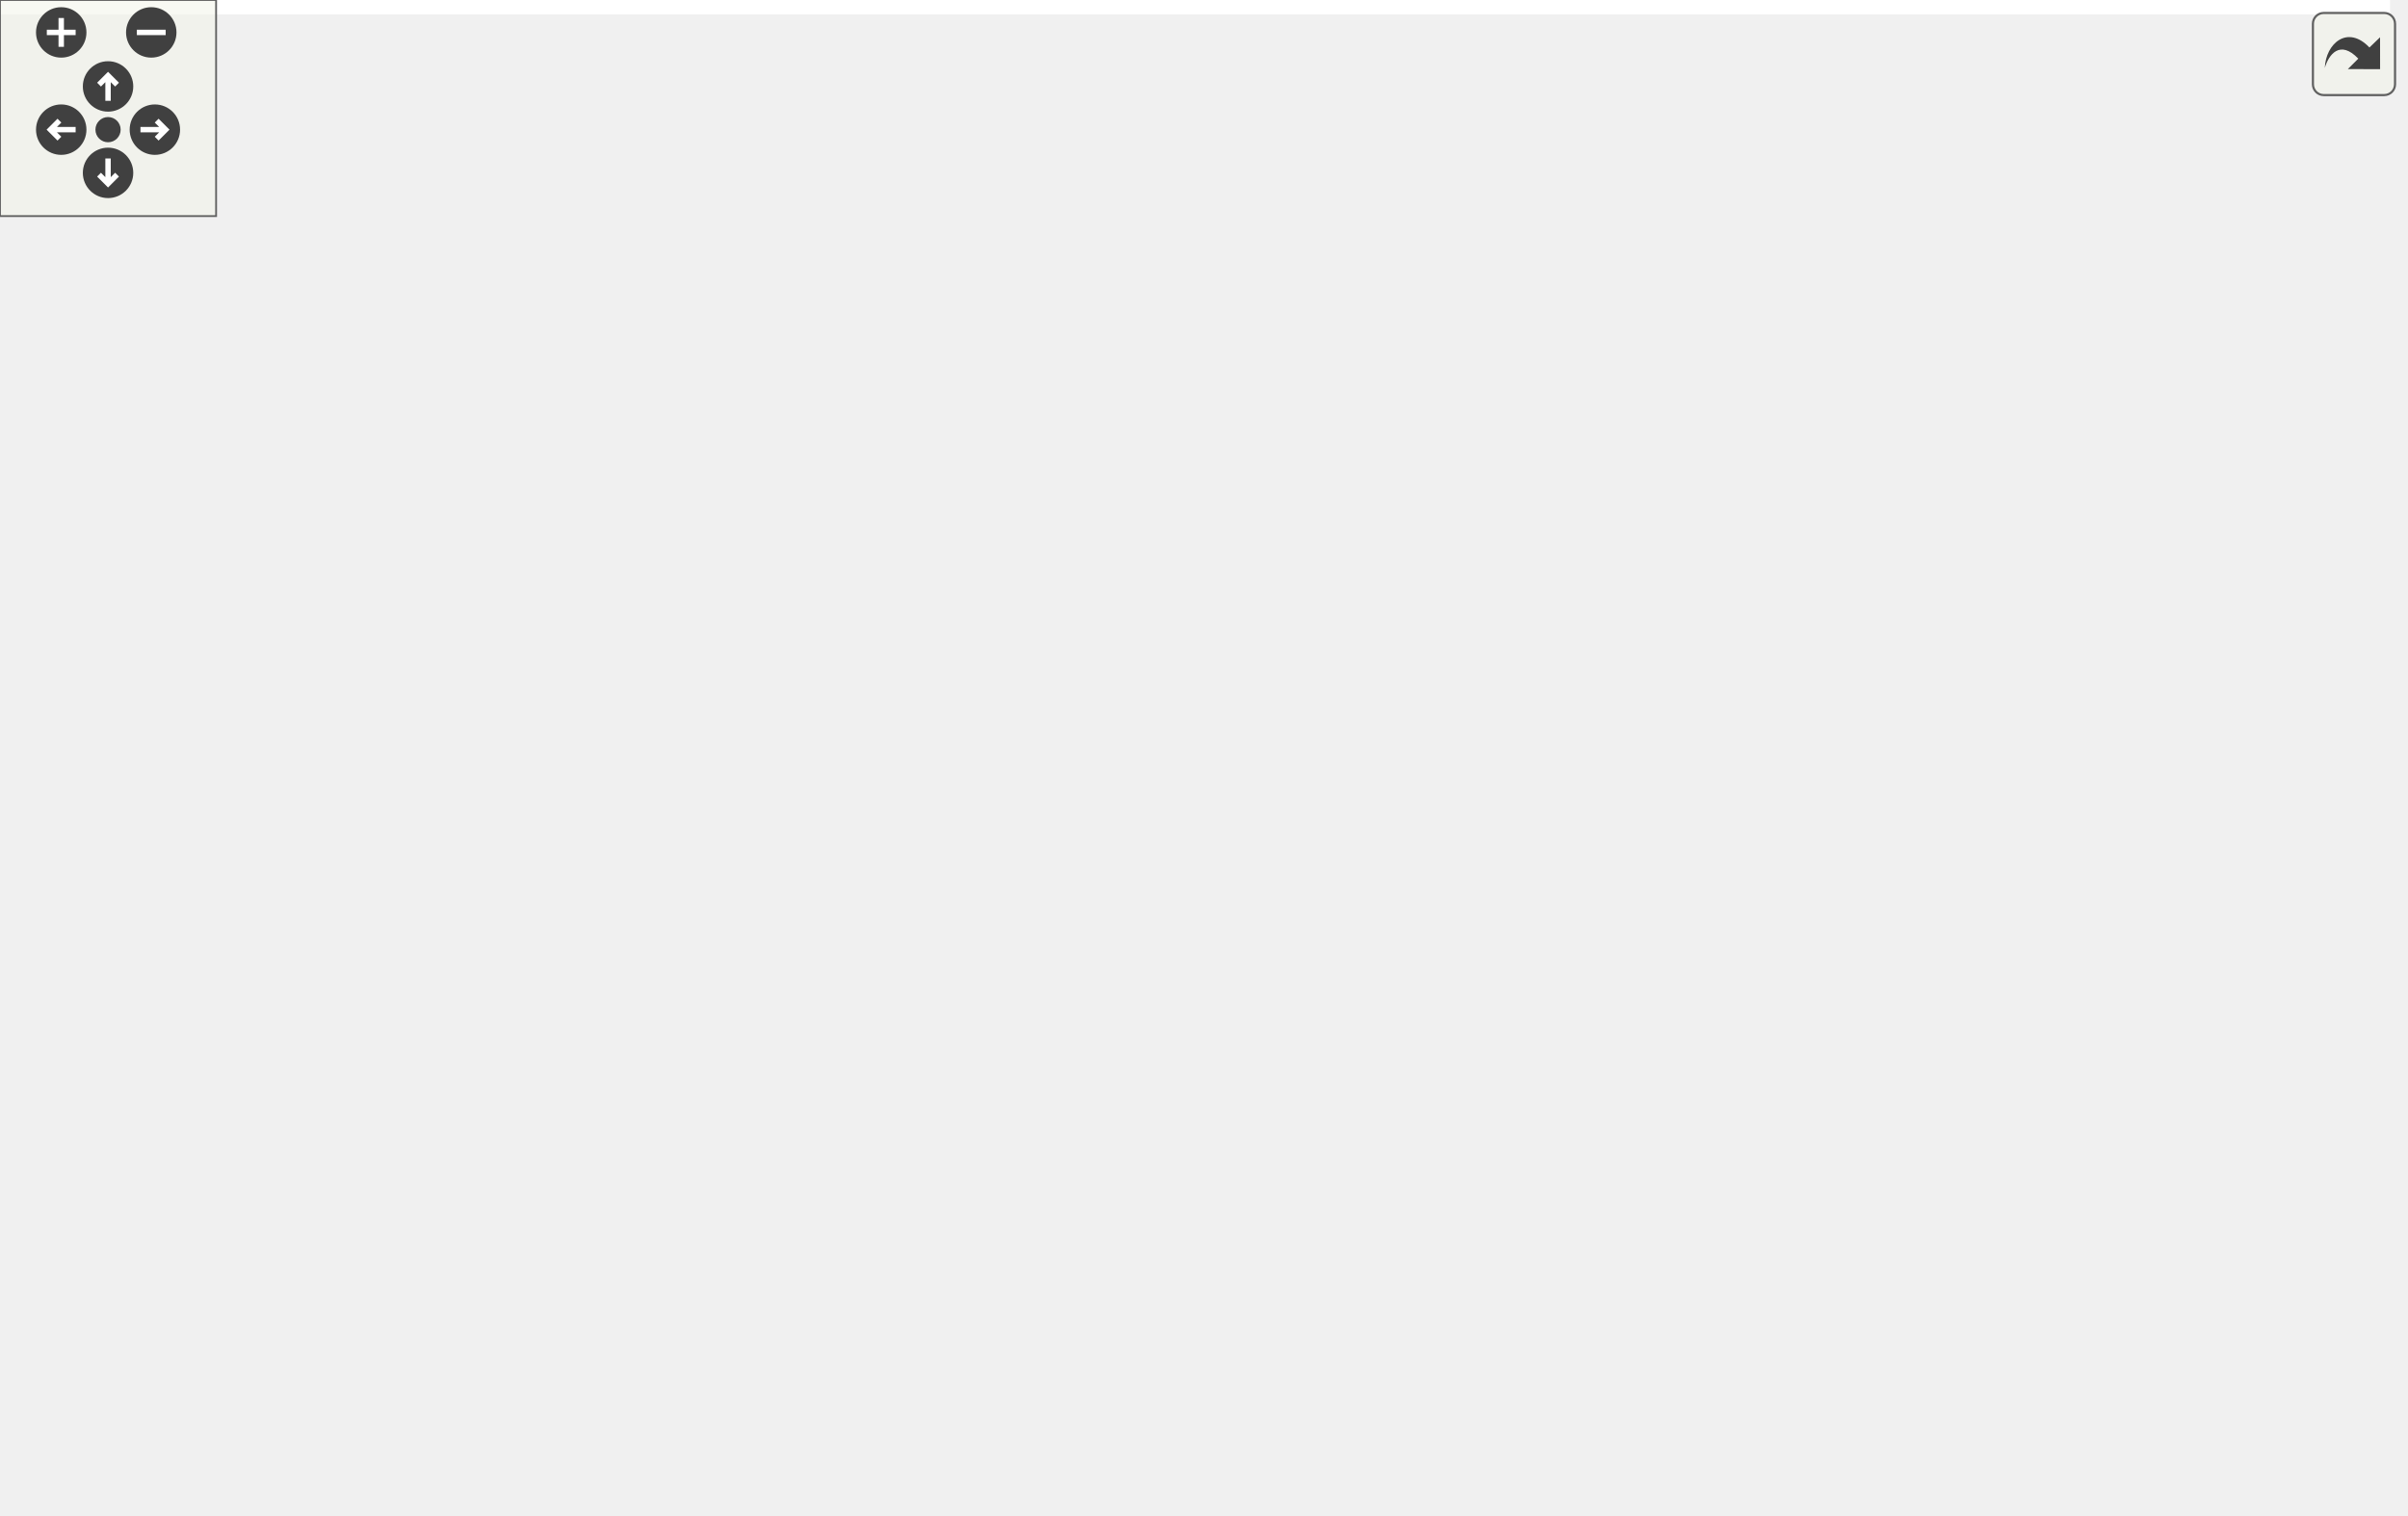
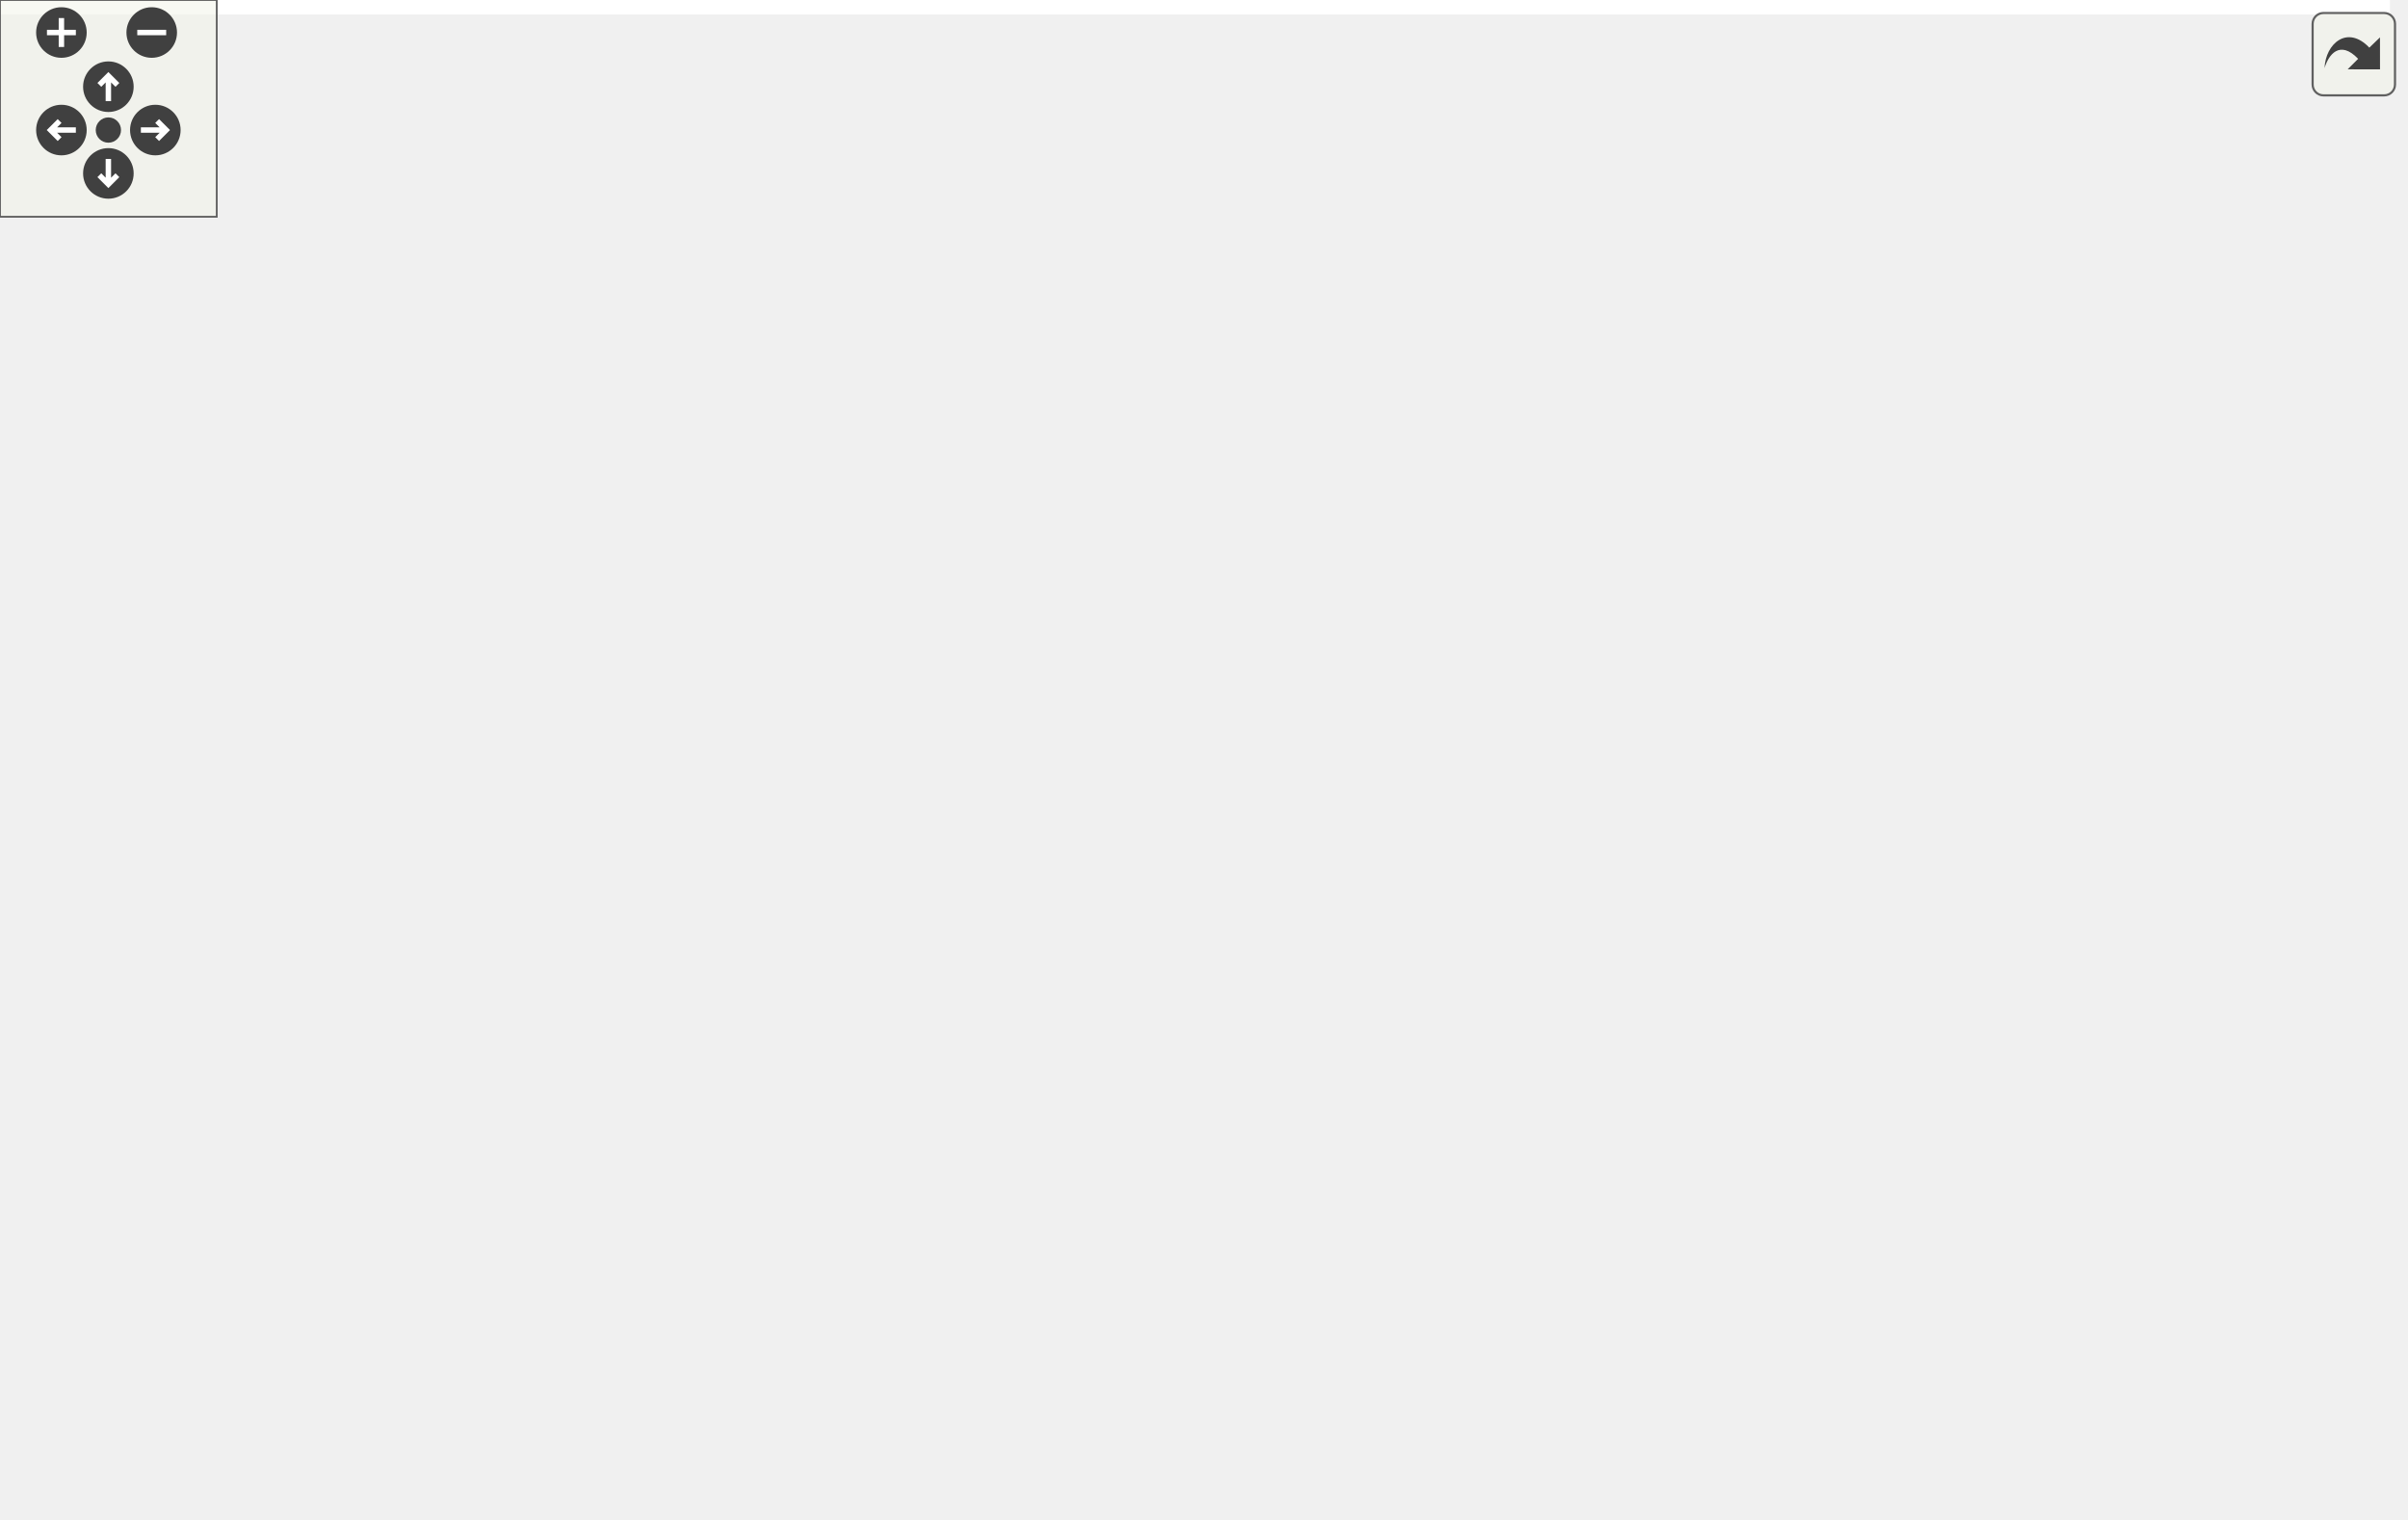
<svg xmlns="http://www.w3.org/2000/svg" xmlns:xlink="http://www.w3.org/1999/xlink" id="main" version="1.1" xml:space="preserve">
  <style type="text/css">
.edge:hover path { stroke: red; }
.edge:hover polygon { stroke: red; fill: red; }
</style>
  <defs>
    <circle id="rim" cx="0" cy="0" r="7" />
    <circle id="rim2" cx="0" cy="0" r="3.5" />
    <g id="zoomPlus">
      <use xlink:href="#rim" fill="#404040">
        <set attributeName="fill" to="#808080" begin="zoomplus.mouseover" end="zoomplus.mouseout" />
      </use>
      <path d="M-4,0h8M0,-4v8" fill="none" stroke="white" stroke-width="1.5" pointer-events="none" />
    </g>
    <g id="zoomMin">
      <use xlink:href="#rim" fill="#404040">
        <set attributeName="fill" to="#808080" begin="zoomminus.mouseover" end="zoomminus.mouseout" />
      </use>
      <path d="M-4,0h8" fill="none" stroke="white" stroke-width="1.5" pointer-events="none" />
    </g>
    <g id="dirArrow">
      <path fill="none" stroke="white" stroke-width="1.5" d="M0,-3.0v7 M-2.5,-0.5L0,-3.0L2.5,-0.5" />
    </g>
    <g id="resetDef">
      <use xlink:href="#rim2" fill="#404040">
        <set attributeName="fill" to="#808080" begin="reset.mouseover" end="reset.mouseout" />
      </use>
    </g>
  </defs>
  <svg id="graph" class="graph">
    <g id="viewport">
-       <polygon fill="white" stroke="transparent" points="-4,4 -4,-360 663.59,-360 663.59,4 -4,4" />
+       <polygon fill="white" stroke="transparent" points="-4,4 -4,-360 661.59,-360 661.59,4 -4,4" />
      <g id="node1" class="node">
        <g id="a_node1">
          <a xlink:title=" ">
-             <polygon fill="#bfbfbf" stroke="black" points="26.09,-336.5 26.09,-355.5 350.09,-355.5 350.09,-336.5 26.09,-336.5" />
-             <text text-anchor="middle" x="188.09" y="-343.5" font-family="Helvetica,sans-Serif" font-size="10.00">/home/runner/work/gauri/gauri/gauri/include/gauri/application.h</text>
+             <polygon fill="#bfbfbf" stroke="black" points="25.09,-336.5 25.09,-355.5 349.09,-355.5 349.09,-336.5 25.09,-336.5" />
+             <text text-anchor="middle" x="187.09" y="-343.5" font-family="Helvetica,sans-Serif" font-size="10.00">/home/runner/work/gauri/gauri/gauri/include/gauri/application.h</text>
          </a>
        </g>
      </g>
      <g id="node2" class="node">
        <g id="a_node2">
-           <a xlink:href="time__step_8h.html" target="_top" xlink:title=" ">
-             <polygon fill="white" stroke="black" points="230.09,-168.5 230.09,-187.5 356.09,-187.5 356.09,-168.5 230.09,-168.5" />
-             <text text-anchor="middle" x="293.09" y="-175.5" font-family="Helvetica,sans-Serif" font-size="10.00">gauri/core/time_step.h</text>
+           <a xlink:href="timestep_8h.html" target="_top" xlink:title=" ">
+             <polygon fill="white" stroke="black" points="230.59,-168.5 230.59,-187.5 351.59,-187.5 351.59,-168.5 230.59,-168.5" />
+             <text text-anchor="middle" x="291.09" y="-175.5" font-family="Helvetica,sans-Serif" font-size="10.00">gauri/core/timestep.h</text>
          </a>
        </g>
      </g>
      <g id="edge1" class="edge">
-         <path fill="none" stroke="midnightblue" d="M189.9,-336.28C192.74,-323.51 198.9,-299.16 208.09,-280 221.1,-252.88 226.67,-246.97 246.09,-224 254.91,-213.56 265.89,-202.94 275.02,-194.64" />
-         <polygon fill="midnightblue" stroke="midnightblue" points="277.62,-197.01 282.76,-187.74 272.97,-191.78 277.62,-197.01" />
+         <path fill="none" stroke="midnightblue" d="M188.93,-336.3C191.81,-323.55 198.01,-299.22 207.09,-280 219.83,-253.03 224.97,-246.9 244.09,-224 252.93,-213.4 264.04,-202.67 273.24,-194.34" />
+         <polygon fill="midnightblue" stroke="midnightblue" points="275.56,-196.96 280.73,-187.71 270.92,-191.72 275.56,-196.96" />
      </g>
      <g id="node3" class="node">
        <g id="a_node3">
          <a xlink:href="event_8h.html" target="_top" xlink:title=" ">
            <polygon fill="white" stroke="black" points="100.09,-168.5 100.09,-187.5 212.09,-187.5 212.09,-168.5 100.09,-168.5" />
            <text text-anchor="middle" x="156.09" y="-175.5" font-family="Helvetica,sans-Serif" font-size="10.00">gauri/event/event.h</text>
          </a>
        </g>
      </g>
      <g id="edge2" class="edge">
-         <path fill="none" stroke="midnightblue" d="M185.01,-336.48C181.86,-327.51 177.04,-312.92 174.09,-300 165.92,-264.24 160.58,-221.65 157.97,-197.72" />
-         <polygon fill="midnightblue" stroke="midnightblue" points="161.43,-197.17 156.91,-187.59 154.47,-197.9 161.43,-197.17" />
+         <path fill="none" stroke="midnightblue" d="M183.99,-336.49C180.82,-327.52 175.99,-312.93 173.09,-300 165.07,-264.25 160.13,-221.65 157.77,-197.73" />
+         <polygon fill="midnightblue" stroke="midnightblue" points="161.24,-197.22 156.81,-187.59 154.27,-197.88 161.24,-197.22" />
      </g>
      <g id="node14" class="node">
        <g id="a_node14">
          <a xlink:href="imgui__layer_8h.html" target="_top" xlink:title=" ">
-             <polygon fill="white" stroke="black" points="216.59,-280.5 216.59,-299.5 357.59,-299.5 357.59,-280.5 216.59,-280.5" />
-             <text text-anchor="middle" x="287.09" y="-287.5" font-family="Helvetica,sans-Serif" font-size="10.00">gauri/imgui/imgui_layer.h</text>
+             <polygon fill="white" stroke="black" points="215.59,-280.5 215.59,-299.5 356.59,-299.5 356.59,-280.5 215.59,-280.5" />
+             <text text-anchor="middle" x="286.09" y="-287.5" font-family="Helvetica,sans-Serif" font-size="10.00">gauri/imgui/imgui_layer.h</text>
          </a>
        </g>
      </g>
      <g id="edge15" class="edge">
-         <path fill="none" stroke="midnightblue" d="M203.99,-336.32C219.73,-327.74 244.03,-314.49 262.3,-304.52" />
-         <polygon fill="midnightblue" stroke="midnightblue" points="264.12,-307.52 271.22,-299.65 260.77,-301.37 264.12,-307.52" />
+         <path fill="none" stroke="midnightblue" d="M202.99,-336.32C218.73,-327.74 243.03,-314.49 261.3,-304.52" />
+         <polygon fill="midnightblue" stroke="midnightblue" points="263.12,-307.52 270.22,-299.65 259.77,-301.37 263.12,-307.52" />
      </g>
      <g id="node16" class="node">
        <g id="a_node16">
          <a xlink:href="layer__stack_8h.html" target="_top" xlink:title=" ">
-             <polygon fill="white" stroke="black" points="376.09,-280.5 376.09,-299.5 486.09,-299.5 486.09,-280.5 376.09,-280.5" />
-             <text text-anchor="middle" x="431.09" y="-287.5" font-family="Helvetica,sans-Serif" font-size="10.00">gauri/layer_stack.h</text>
+             <polygon fill="white" stroke="black" points="375.09,-280.5 375.09,-299.5 485.09,-299.5 485.09,-280.5 375.09,-280.5" />
+             <text text-anchor="middle" x="430.09" y="-287.5" font-family="Helvetica,sans-Serif" font-size="10.00">gauri/layer_stack.h</text>
          </a>
        </g>
      </g>
      <g id="edge20" class="edge">
-         <path fill="none" stroke="midnightblue" d="M226.59,-336.44C268.89,-327.04 336.91,-311.93 382.76,-301.74" />
-         <polygon fill="midnightblue" stroke="midnightblue" points="383.76,-305.1 392.76,-299.52 382.24,-298.27 383.76,-305.1" />
+         <path fill="none" stroke="midnightblue" d="M225.59,-336.44C267.89,-327.04 335.91,-311.93 381.76,-301.74" />
+         <polygon fill="midnightblue" stroke="midnightblue" points="382.76,-305.1 391.76,-299.52 381.24,-298.27 382.76,-305.1" />
      </g>
      <g id="node18" class="node">
        <g id="a_node18">
          <a xlink:href="window_8h.html" target="_top" xlink:title=" ">
            <polygon fill="white" stroke="black" points="27.09,-224.5 27.09,-243.5 117.09,-243.5 117.09,-224.5 27.09,-224.5" />
            <text text-anchor="middle" x="72.09" y="-231.5" font-family="Helvetica,sans-Serif" font-size="10.00">gauri/window.h</text>
          </a>
        </g>
      </g>
      <g id="edge24" class="edge">
-         <path fill="none" stroke="midnightblue" d="M177.51,-336.27C166.85,-327.38 150.02,-313.07 136.09,-300 118.87,-283.85 100,-264.47 87.25,-251.1" />
-         <polygon fill="midnightblue" stroke="midnightblue" points="89.58,-248.48 80.16,-243.63 84.51,-253.29 89.58,-248.48" />
+         <path fill="none" stroke="midnightblue" d="M176.49,-336.3C165.81,-327.42 148.97,-313.12 135.09,-300 118.06,-283.91 99.51,-264.52 86.97,-251.13" />
+         <polygon fill="midnightblue" stroke="midnightblue" points="89.39,-248.59 80.01,-243.65 84.26,-253.35 89.39,-248.59" />
      </g>
      <g id="node4" class="node">
        <g id="a_node4">
          <a xlink:title=" ">
            <polygon fill="white" stroke="#bfbfbf" points="223.09,-56.5 223.09,-75.5 273.09,-75.5 273.09,-56.5 223.09,-56.5" />
            <text text-anchor="middle" x="248.09" y="-63.5" font-family="Helvetica,sans-Serif" font-size="10.00">cstdint</text>
          </a>
        </g>
      </g>
      <g id="edge3" class="edge">
        <path fill="none" stroke="midnightblue" d="M178.32,-168.49C194.62,-161.16 216.09,-149.05 229.09,-132 239.33,-118.57 244.06,-99.76 246.24,-85.82" />
        <polygon fill="midnightblue" stroke="midnightblue" points="249.71,-86.25 247.5,-75.89 242.77,-85.37 249.71,-86.25" />
      </g>
      <g id="node5" class="node">
        <g id="a_node5">
          <a xlink:title=" ">
            <polygon fill="white" stroke="#bfbfbf" points="80.59,-112.5 80.59,-131.5 145.59,-131.5 145.59,-112.5 80.59,-112.5" />
            <text text-anchor="middle" x="113.09" y="-119.5" font-family="Helvetica,sans-Serif" font-size="10.00">functional</text>
          </a>
        </g>
      </g>
      <g id="edge4" class="edge">
        <path fill="none" stroke="midnightblue" d="M148.99,-168.08C142.85,-160.38 133.82,-149.03 126.35,-139.65" />
        <polygon fill="midnightblue" stroke="midnightblue" points="129.02,-137.39 120.06,-131.75 123.55,-141.75 129.02,-137.39" />
      </g>
      <g id="node6" class="node">
        <g id="a_node6">
          <a xlink:title=" ">
            <polygon fill="white" stroke="#bfbfbf" points="164.09,-112.5 164.09,-131.5 220.09,-131.5 220.09,-112.5 164.09,-112.5" />
            <text text-anchor="middle" x="192.09" y="-119.5" font-family="Helvetica,sans-Serif" font-size="10.00">sstream</text>
          </a>
        </g>
      </g>
      <g id="edge5" class="edge">
        <path fill="none" stroke="midnightblue" d="M162.03,-168.08C167.07,-160.53 174.43,-149.49 180.6,-140.23" />
        <polygon fill="midnightblue" stroke="midnightblue" points="183.62,-142.01 186.25,-131.75 177.8,-138.13 183.62,-142.01" />
      </g>
      <g id="node7" class="node">
        <g id="a_node7">
          <a xlink:title=" ">
            <polygon fill="white" stroke="#bfbfbf" points="18.09,-112.5 18.09,-131.5 62.09,-131.5 62.09,-112.5 18.09,-112.5" />
            <text text-anchor="middle" x="40.09" y="-119.5" font-family="Helvetica,sans-Serif" font-size="10.00">string</text>
          </a>
        </g>
      </g>
      <g id="edge6" class="edge">
        <path fill="none" stroke="midnightblue" d="M137.71,-168.44C118.87,-159.68 89.36,-145.94 67.71,-135.86" />
        <polygon fill="midnightblue" stroke="midnightblue" points="68.93,-132.56 58.38,-131.52 65.97,-138.91 68.93,-132.56" />
      </g>
      <g id="node8" class="node">
        <g id="a_node8">
          <a xlink:href="core_8h.html" target="_top" xlink:title=" ">
-             <polygon fill="white" stroke="black" points="325.09,-112.5 325.09,-131.5 399.09,-131.5 399.09,-112.5 325.09,-112.5" />
-             <text text-anchor="middle" x="362.09" y="-119.5" font-family="Helvetica,sans-Serif" font-size="10.00">gauri/core.h</text>
+             <polygon fill="white" stroke="black" points="322.09,-112.5 322.09,-131.5 396.09,-131.5 396.09,-112.5 322.09,-112.5" />
+             <text text-anchor="middle" x="359.09" y="-119.5" font-family="Helvetica,sans-Serif" font-size="10.00">gauri/core.h</text>
          </a>
        </g>
      </g>
      <g id="edge7" class="edge">
-         <path fill="none" stroke="midnightblue" d="M188.73,-168.44C224.14,-159.16 280.8,-144.31 319.64,-134.13" />
-         <polygon fill="midnightblue" stroke="midnightblue" points="320.81,-137.44 329.6,-131.52 319.04,-130.67 320.81,-137.44" />
+         <path fill="none" stroke="midnightblue" d="M188.25,-168.44C223.15,-159.16 278.98,-144.31 317.26,-134.13" />
+         <polygon fill="midnightblue" stroke="midnightblue" points="318.31,-137.47 327.07,-131.52 316.51,-130.7 318.31,-137.47" />
      </g>
      <g id="edge8" class="edge">
-         <path fill="none" stroke="midnightblue" d="M344.03,-112.44C325.51,-103.68 296.51,-89.94 275.23,-79.86" />
-         <polygon fill="midnightblue" stroke="midnightblue" points="276.6,-76.63 266.07,-75.52 273.61,-82.96 276.6,-76.63" />
+         <path fill="none" stroke="midnightblue" d="M341.25,-112.32C323.37,-103.62 295.61,-90.12 275.04,-80.11" />
+         <polygon fill="midnightblue" stroke="midnightblue" points="276.4,-76.88 265.88,-75.65 273.34,-83.18 276.4,-76.88" />
      </g>
      <g id="node9" class="node">
        <g id="a_node9">
          <a xlink:title=" ">
-             <polygon fill="white" stroke="#bfbfbf" points="304.09,-0.5 304.09,-19.5 362.09,-19.5 362.09,-0.5 304.09,-0.5" />
-             <text text-anchor="middle" x="333.09" y="-7.5" font-family="Helvetica,sans-Serif" font-size="10.00">memory</text>
+             <polygon fill="white" stroke="#bfbfbf" points="302.09,-0.5 302.09,-19.5 360.09,-19.5 360.09,-0.5 302.09,-0.5" />
+             <text text-anchor="middle" x="331.09" y="-7.5" font-family="Helvetica,sans-Serif" font-size="10.00">memory</text>
          </a>
        </g>
      </g>
      <g id="edge9" class="edge">
-         <path fill="none" stroke="midnightblue" d="M359.81,-112.37C355.11,-94.54 344.24,-53.3 337.91,-29.27" />
-         <polygon fill="midnightblue" stroke="midnightblue" points="341.29,-28.37 335.35,-19.59 334.52,-30.15 341.29,-28.37" />
+         <path fill="none" stroke="midnightblue" d="M356.89,-112.37C352.37,-94.62 341.95,-53.67 335.82,-29.6" />
+         <polygon fill="midnightblue" stroke="midnightblue" points="339.13,-28.42 333.28,-19.59 332.35,-30.15 339.13,-28.42" />
      </g>
      <g id="node10" class="node">
        <g id="a_node10">
          <a xlink:href="logger_8h.html" target="_top" xlink:title=" ">
-             <polygon fill="white" stroke="black" points="385.59,-56.5 385.59,-75.5 468.59,-75.5 468.59,-56.5 385.59,-56.5" />
-             <text text-anchor="middle" x="427.09" y="-63.5" font-family="Helvetica,sans-Serif" font-size="10.00">gauri/logger.h</text>
+             <polygon fill="white" stroke="black" points="383.59,-56.5 383.59,-75.5 466.59,-75.5 466.59,-56.5 383.59,-56.5" />
+             <text text-anchor="middle" x="425.09" y="-63.5" font-family="Helvetica,sans-Serif" font-size="10.00">gauri/logger.h</text>
          </a>
        </g>
      </g>
      <g id="edge10" class="edge">
-         <path fill="none" stroke="midnightblue" d="M372.53,-112.32C382.23,-104.26 396.9,-92.08 408.59,-82.37" />
-         <polygon fill="midnightblue" stroke="midnightblue" points="411,-84.92 416.46,-75.83 406.53,-79.53 411,-84.92" />
+         <path fill="none" stroke="midnightblue" d="M369.69,-112.32C379.54,-104.26 394.44,-92.08 406.3,-82.37" />
+         <polygon fill="midnightblue" stroke="midnightblue" points="408.77,-84.88 414.29,-75.83 404.34,-79.46 408.77,-84.88" />
      </g>
      <g id="edge12" class="edge">
-         <path fill="none" stroke="midnightblue" d="M411.99,-56.32C397.19,-47.82 374.39,-34.73 357.11,-24.8" />
-         <polygon fill="midnightblue" stroke="midnightblue" points="358.57,-21.6 348.15,-19.65 355.08,-27.67 358.57,-21.6" />
+         <path fill="none" stroke="midnightblue" d="M409.99,-56.32C395.19,-47.82 372.39,-34.73 355.11,-24.8" />
+         <polygon fill="midnightblue" stroke="midnightblue" points="356.57,-21.6 346.15,-19.65 353.08,-27.67 356.57,-21.6" />
      </g>
      <g id="node11" class="node">
        <g id="a_node11">
          <a xlink:title=" ">
-             <polygon fill="white" stroke="#bfbfbf" points="492.09,-0.5 492.09,-19.5 542.09,-19.5 542.09,-0.5 492.09,-0.5" />
-             <text text-anchor="middle" x="517.09" y="-7.5" font-family="Helvetica,sans-Serif" font-size="10.00">format</text>
+             <polygon fill="white" stroke="#bfbfbf" points="490.09,-0.5 490.09,-19.5 540.09,-19.5 540.09,-0.5 490.09,-0.5" />
+             <text text-anchor="middle" x="515.09" y="-7.5" font-family="Helvetica,sans-Serif" font-size="10.00">format</text>
          </a>
        </g>
      </g>
      <g id="edge11" class="edge">
-         <path fill="none" stroke="midnightblue" d="M441.55,-56.32C455.59,-47.9 477.14,-34.97 493.63,-25.07" />
-         <polygon fill="midnightblue" stroke="midnightblue" points="495.89,-27.8 502.66,-19.65 492.29,-21.8 495.89,-27.8" />
+         <path fill="none" stroke="midnightblue" d="M439.55,-56.32C453.59,-47.9 475.14,-34.97 491.63,-25.07" />
+         <polygon fill="midnightblue" stroke="midnightblue" points="493.89,-27.8 500.66,-19.65 490.29,-21.8 493.89,-27.8" />
      </g>
      <g id="node12" class="node">
        <g id="a_node12">
          <a xlink:title=" ">
-             <polygon fill="white" stroke="#bfbfbf" points="560.59,-0.5 560.59,-19.5 659.59,-19.5 659.59,-0.5 560.59,-0.5" />
-             <text text-anchor="middle" x="610.09" y="-7.5" font-family="Helvetica,sans-Serif" font-size="10.00">spdlog/fmt/ostr.h</text>
+             <polygon fill="white" stroke="#bfbfbf" points="558.59,-0.5 558.59,-19.5 657.59,-19.5 657.59,-0.5 558.59,-0.5" />
+             <text text-anchor="middle" x="608.09" y="-7.5" font-family="Helvetica,sans-Serif" font-size="10.00">spdlog/fmt/ostr.h</text>
          </a>
        </g>
      </g>
      <g id="edge13" class="edge">
-         <path fill="none" stroke="midnightblue" d="M456.09,-56.44C487.27,-47.24 537.02,-32.56 571.5,-22.39" />
-         <polygon fill="midnightblue" stroke="midnightblue" points="572.63,-25.7 581.23,-19.52 570.65,-18.99 572.63,-25.7" />
+         <path fill="none" stroke="midnightblue" d="M454.09,-56.44C485.27,-47.24 535.02,-32.56 569.5,-22.39" />
+         <polygon fill="midnightblue" stroke="midnightblue" points="570.63,-25.7 579.23,-19.52 568.65,-18.99 570.63,-25.7" />
      </g>
      <g id="node13" class="node">
        <g id="a_node13">
          <a xlink:title=" ">
-             <polygon fill="white" stroke="#bfbfbf" points="380.59,-0.5 380.59,-19.5 473.59,-19.5 473.59,-0.5 380.59,-0.5" />
-             <text text-anchor="middle" x="427.09" y="-7.5" font-family="Helvetica,sans-Serif" font-size="10.00">spdlog/spdlog.h</text>
+             <polygon fill="white" stroke="#bfbfbf" points="378.59,-0.5 378.59,-19.5 471.59,-19.5 471.59,-0.5 378.59,-0.5" />
+             <text text-anchor="middle" x="425.09" y="-7.5" font-family="Helvetica,sans-Serif" font-size="10.00">spdlog/spdlog.h</text>
          </a>
        </g>
      </g>
      <g id="edge14" class="edge">
-         <path fill="none" stroke="midnightblue" d="M427.09,-56.08C427.09,-49.01 427.09,-38.86 427.09,-29.99" />
-         <polygon fill="midnightblue" stroke="midnightblue" points="430.59,-29.75 427.09,-19.75 423.59,-29.75 430.59,-29.75" />
+         <path fill="none" stroke="midnightblue" d="M425.09,-56.08C425.09,-49.01 425.09,-38.86 425.09,-29.99" />
+         <polygon fill="midnightblue" stroke="midnightblue" points="428.59,-29.75 425.09,-19.75 421.59,-29.75 428.59,-29.75" />
      </g>
      <g id="node15" class="node">
        <g id="a_node15">
          <a xlink:href="layer_8h.html" target="_top" xlink:title=" ">
-             <polygon fill="white" stroke="black" points="254.59,-224.5 254.59,-243.5 331.59,-243.5 331.59,-224.5 254.59,-224.5" />
-             <text text-anchor="middle" x="293.09" y="-231.5" font-family="Helvetica,sans-Serif" font-size="10.00">gauri/layer.h</text>
+             <polygon fill="white" stroke="black" points="252.59,-224.5 252.59,-243.5 329.59,-243.5 329.59,-224.5 252.59,-224.5" />
+             <text text-anchor="middle" x="291.09" y="-231.5" font-family="Helvetica,sans-Serif" font-size="10.00">gauri/layer.h</text>
          </a>
        </g>
      </g>
      <g id="edge16" class="edge">
-         <path fill="none" stroke="midnightblue" d="M288.08,-280.08C288.87,-272.93 290.02,-262.64 291.01,-253.69" />
-         <polygon fill="midnightblue" stroke="midnightblue" points="294.49,-254.08 292.12,-243.75 287.53,-253.3 294.49,-254.08" />
+         <path fill="none" stroke="midnightblue" d="M286.91,-280.08C287.57,-273.01 288.51,-262.86 289.33,-253.99" />
+         <polygon fill="midnightblue" stroke="midnightblue" points="292.84,-254.03 290.28,-243.75 285.87,-253.39 292.84,-254.03" />
      </g>
      <g id="edge18" class="edge">
-         <path fill="none" stroke="midnightblue" d="M293.09,-224.08C293.09,-217.01 293.09,-206.86 293.09,-197.99" />
-         <polygon fill="midnightblue" stroke="midnightblue" points="296.59,-197.75 293.09,-187.75 289.59,-197.75 296.59,-197.75" />
+         <path fill="none" stroke="midnightblue" d="M291.09,-224.08C291.09,-217.01 291.09,-206.86 291.09,-197.99" />
+         <polygon fill="midnightblue" stroke="midnightblue" points="294.59,-197.75 291.09,-187.75 287.59,-197.75 294.59,-197.75" />
      </g>
      <g id="edge19" class="edge">
-         <path fill="none" stroke="midnightblue" d="M271.38,-224.44C248.73,-215.52 213.02,-201.44 187.34,-191.32" />
-         <polygon fill="midnightblue" stroke="midnightblue" points="188.28,-187.93 177.7,-187.52 185.72,-194.44 188.28,-187.93" />
+         <path fill="none" stroke="midnightblue" d="M269.7,-224.44C247.38,-215.52 212.19,-201.44 186.88,-191.32" />
+         <polygon fill="midnightblue" stroke="midnightblue" points="187.96,-187.98 177.38,-187.52 185.36,-194.48 187.96,-187.98" />
      </g>
      <g id="edge17" class="edge">
-         <path fill="none" stroke="midnightblue" d="M318.59,-224.47C335.08,-217.48 355.23,-205.79 365.09,-188 372.95,-173.81 371.05,-155.09 367.86,-141.38" />
-         <polygon fill="midnightblue" stroke="midnightblue" points="371.21,-140.36 365.19,-131.65 364.46,-142.22 371.21,-140.36" />
+         <path fill="none" stroke="midnightblue" d="M315.56,-224.44C331.66,-217.38 351.47,-205.63 361.09,-188 368.86,-173.77 367.28,-155.05 364.4,-141.36" />
+         <polygon fill="midnightblue" stroke="midnightblue" points="367.79,-140.48 361.96,-131.63 361,-142.18 367.79,-140.48" />
      </g>
      <g id="edge21" class="edge">
-         <path fill="none" stroke="midnightblue" d="M429.09,-280.43C426.05,-267.84 419.78,-243.71 412.09,-224 400.28,-193.75 382.77,-160.27 371.91,-140.47" />
-         <polygon fill="midnightblue" stroke="midnightblue" points="374.95,-138.73 367.04,-131.68 368.83,-142.12 374.95,-138.73" />
+         <path fill="none" stroke="midnightblue" d="M428.13,-280.41C425.14,-267.8 418.94,-243.65 411.09,-224 398.95,-193.6 380.7,-160.17 369.36,-140.41" />
+         <polygon fill="midnightblue" stroke="midnightblue" points="372.32,-138.54 364.26,-131.65 366.26,-142.06 372.32,-138.54" />
      </g>
      <g id="edge22" class="edge">
-         <path fill="none" stroke="midnightblue" d="M409.22,-280.44C386.31,-271.48 350.11,-257.31 324.22,-247.18" />
-         <polygon fill="midnightblue" stroke="midnightblue" points="325.44,-243.9 314.85,-243.52 322.89,-250.42 325.44,-243.9" />
+         <path fill="none" stroke="midnightblue" d="M408.06,-280.44C384.98,-271.48 348.53,-257.31 322.45,-247.18" />
+         <polygon fill="midnightblue" stroke="midnightblue" points="323.6,-243.88 313.01,-243.52 321.06,-250.4 323.6,-243.88" />
      </g>
      <g id="node17" class="node">
        <g id="a_node17">
          <a xlink:title=" ">
-             <polygon fill="white" stroke="#bfbfbf" points="355.59,-224.5 355.59,-243.5 402.59,-243.5 402.59,-224.5 355.59,-224.5" />
-             <text text-anchor="middle" x="379.09" y="-231.5" font-family="Helvetica,sans-Serif" font-size="10.00">vector</text>
+             <polygon fill="white" stroke="#bfbfbf" points="354.59,-224.5 354.59,-243.5 401.59,-243.5 401.59,-224.5 354.59,-224.5" />
+             <text text-anchor="middle" x="378.09" y="-231.5" font-family="Helvetica,sans-Serif" font-size="10.00">vector</text>
          </a>
        </g>
      </g>
      <g id="edge23" class="edge">
-         <path fill="none" stroke="midnightblue" d="M422.5,-280.08C414.93,-272.22 403.71,-260.57 394.57,-251.08" />
-         <polygon fill="midnightblue" stroke="midnightblue" points="396.97,-248.53 387.52,-243.75 391.93,-253.38 396.97,-248.53" />
+         <path fill="none" stroke="midnightblue" d="M421.5,-280.08C413.93,-272.22 402.71,-260.57 393.57,-251.08" />
+         <polygon fill="midnightblue" stroke="midnightblue" points="395.97,-248.53 386.52,-243.75 390.93,-253.38 395.97,-248.53" />
      </g>
      <g id="edge28" class="edge">
        <path fill="none" stroke="midnightblue" d="M85.58,-224.32C98.69,-215.9 118.8,-202.97 134.2,-193.07" />
        <polygon fill="midnightblue" stroke="midnightblue" points="136.11,-196.01 142.63,-187.65 132.32,-190.12 136.11,-196.01" />
      </g>
      <g id="edge25" class="edge">
        <path fill="none" stroke="midnightblue" d="M61.16,-224.35C36,-203.41 -21.6,-149.01 9.09,-112 34.58,-81.26 152.87,-71.38 212.92,-68.32" />
        <polygon fill="midnightblue" stroke="midnightblue" points="213.25,-71.8 223.07,-67.83 212.91,-64.81 213.25,-71.8" />
      </g>
      <g id="edge26" class="edge">
        <path fill="none" stroke="midnightblue" d="M74.1,-224.43C77.16,-211.85 83.44,-187.73 91.09,-168 94.66,-158.78 99.4,-148.86 103.57,-140.7" />
        <polygon fill="midnightblue" stroke="midnightblue" points="106.71,-142.25 108.25,-131.76 100.51,-139 106.71,-142.25" />
      </g>
      <g id="edge27" class="edge">
        <path fill="none" stroke="midnightblue" d="M69.32,-224.4C66.44,-215.36 61.83,-200.72 58.09,-188 53.5,-172.38 48.58,-154.55 45.05,-141.52" />
        <polygon fill="midnightblue" stroke="midnightblue" points="48.43,-140.6 42.45,-131.86 41.67,-142.42 48.43,-140.6" />
      </g>
    </g>
  </svg>
  <g id="navigator" transform="translate(0 0)" fill="#404254">
    <rect fill="#f2f5e9" fill-opacity="0.5" stroke="#606060" stroke-width=".5" x="0" y="0" width="60" height="60" />
    <use id="zoomplus" xlink:href="#zoomPlus" x="17" y="9" />
    <use id="zoomminus" xlink:href="#zoomMin" x="42" y="9" />
    <use id="reset" xlink:href="#resetDef" x="30" y="36" />
    <g id="arrowUp" xlink:href="#dirArrow" transform="translate(30 24)">
      <use xlink:href="#rim" fill="#404040">
        <set attributeName="fill" to="#808080" begin="arrowUp.mouseover" end="arrowUp.mouseout" />
      </use>
      <path fill="none" stroke="white" stroke-width="1.5" d="M0,-3.0v7 M-2.5,-0.5L0,-3.0L2.5,-0.5" />
    </g>
    <g id="arrowRight" xlink:href="#dirArrow" transform="rotate(90) translate(36 -43)">
      <use xlink:href="#rim" fill="#404040">
        <set attributeName="fill" to="#808080" begin="arrowRight.mouseover" end="arrowRight.mouseout" />
      </use>
      <path fill="none" stroke="white" stroke-width="1.5" d="M0,-3.0v7 M-2.5,-0.5L0,-3.0L2.5,-0.5" />
    </g>
    <g id="arrowDown" xlink:href="#dirArrow" transform="rotate(180) translate(-30 -48)">
      <use xlink:href="#rim" fill="#404040">
        <set attributeName="fill" to="#808080" begin="arrowDown.mouseover" end="arrowDown.mouseout" />
      </use>
      <path fill="none" stroke="white" stroke-width="1.5" d="M0,-3.0v7 M-2.5,-0.5L0,-3.0L2.5,-0.5" />
    </g>
    <g id="arrowLeft" xlink:href="#dirArrow" transform="rotate(270) translate(-36 17)">
      <use xlink:href="#rim" fill="#404040">
        <set attributeName="fill" to="#808080" begin="arrowLeft.mouseover" end="arrowLeft.mouseout" />
      </use>
      <path fill="none" stroke="white" stroke-width="1.5" d="M0,-3.0v7 M-2.5,-0.5L0,-3.0L2.5,-0.5" />
    </g>
  </g>
  <svg viewBox="0 0 15 15" width="100%" height="30px" preserveAspectRatio="xMaxYMin meet">
    <g id="arrow_out" transform="scale(0.3 0.3)">
      <a xlink:href="application_8h__incl_org.svg" target="_base">
        <rect id="button" ry="5" rx="5" y="6" x="6" height="38" width="38" fill="#f2f5e9" fill-opacity="0.5" stroke="#606060" stroke-width="1.0" />
        <path id="arrow" d="M 11.5,31.437 C 11.94,20.098 22.043,11.323 32.159,21.979 L 37.069,17.246 C 37.069,17.246 37.088,32 37.088,32 L 22.16,31.978 C 22.16,31.978 26.998,27.14 26.998,27.14 C 18.529,18.264 13.292,25.23 11.5,31.437 z" style="fill:#404040;" />
      </a>
    </g>
  </svg>
</svg>
